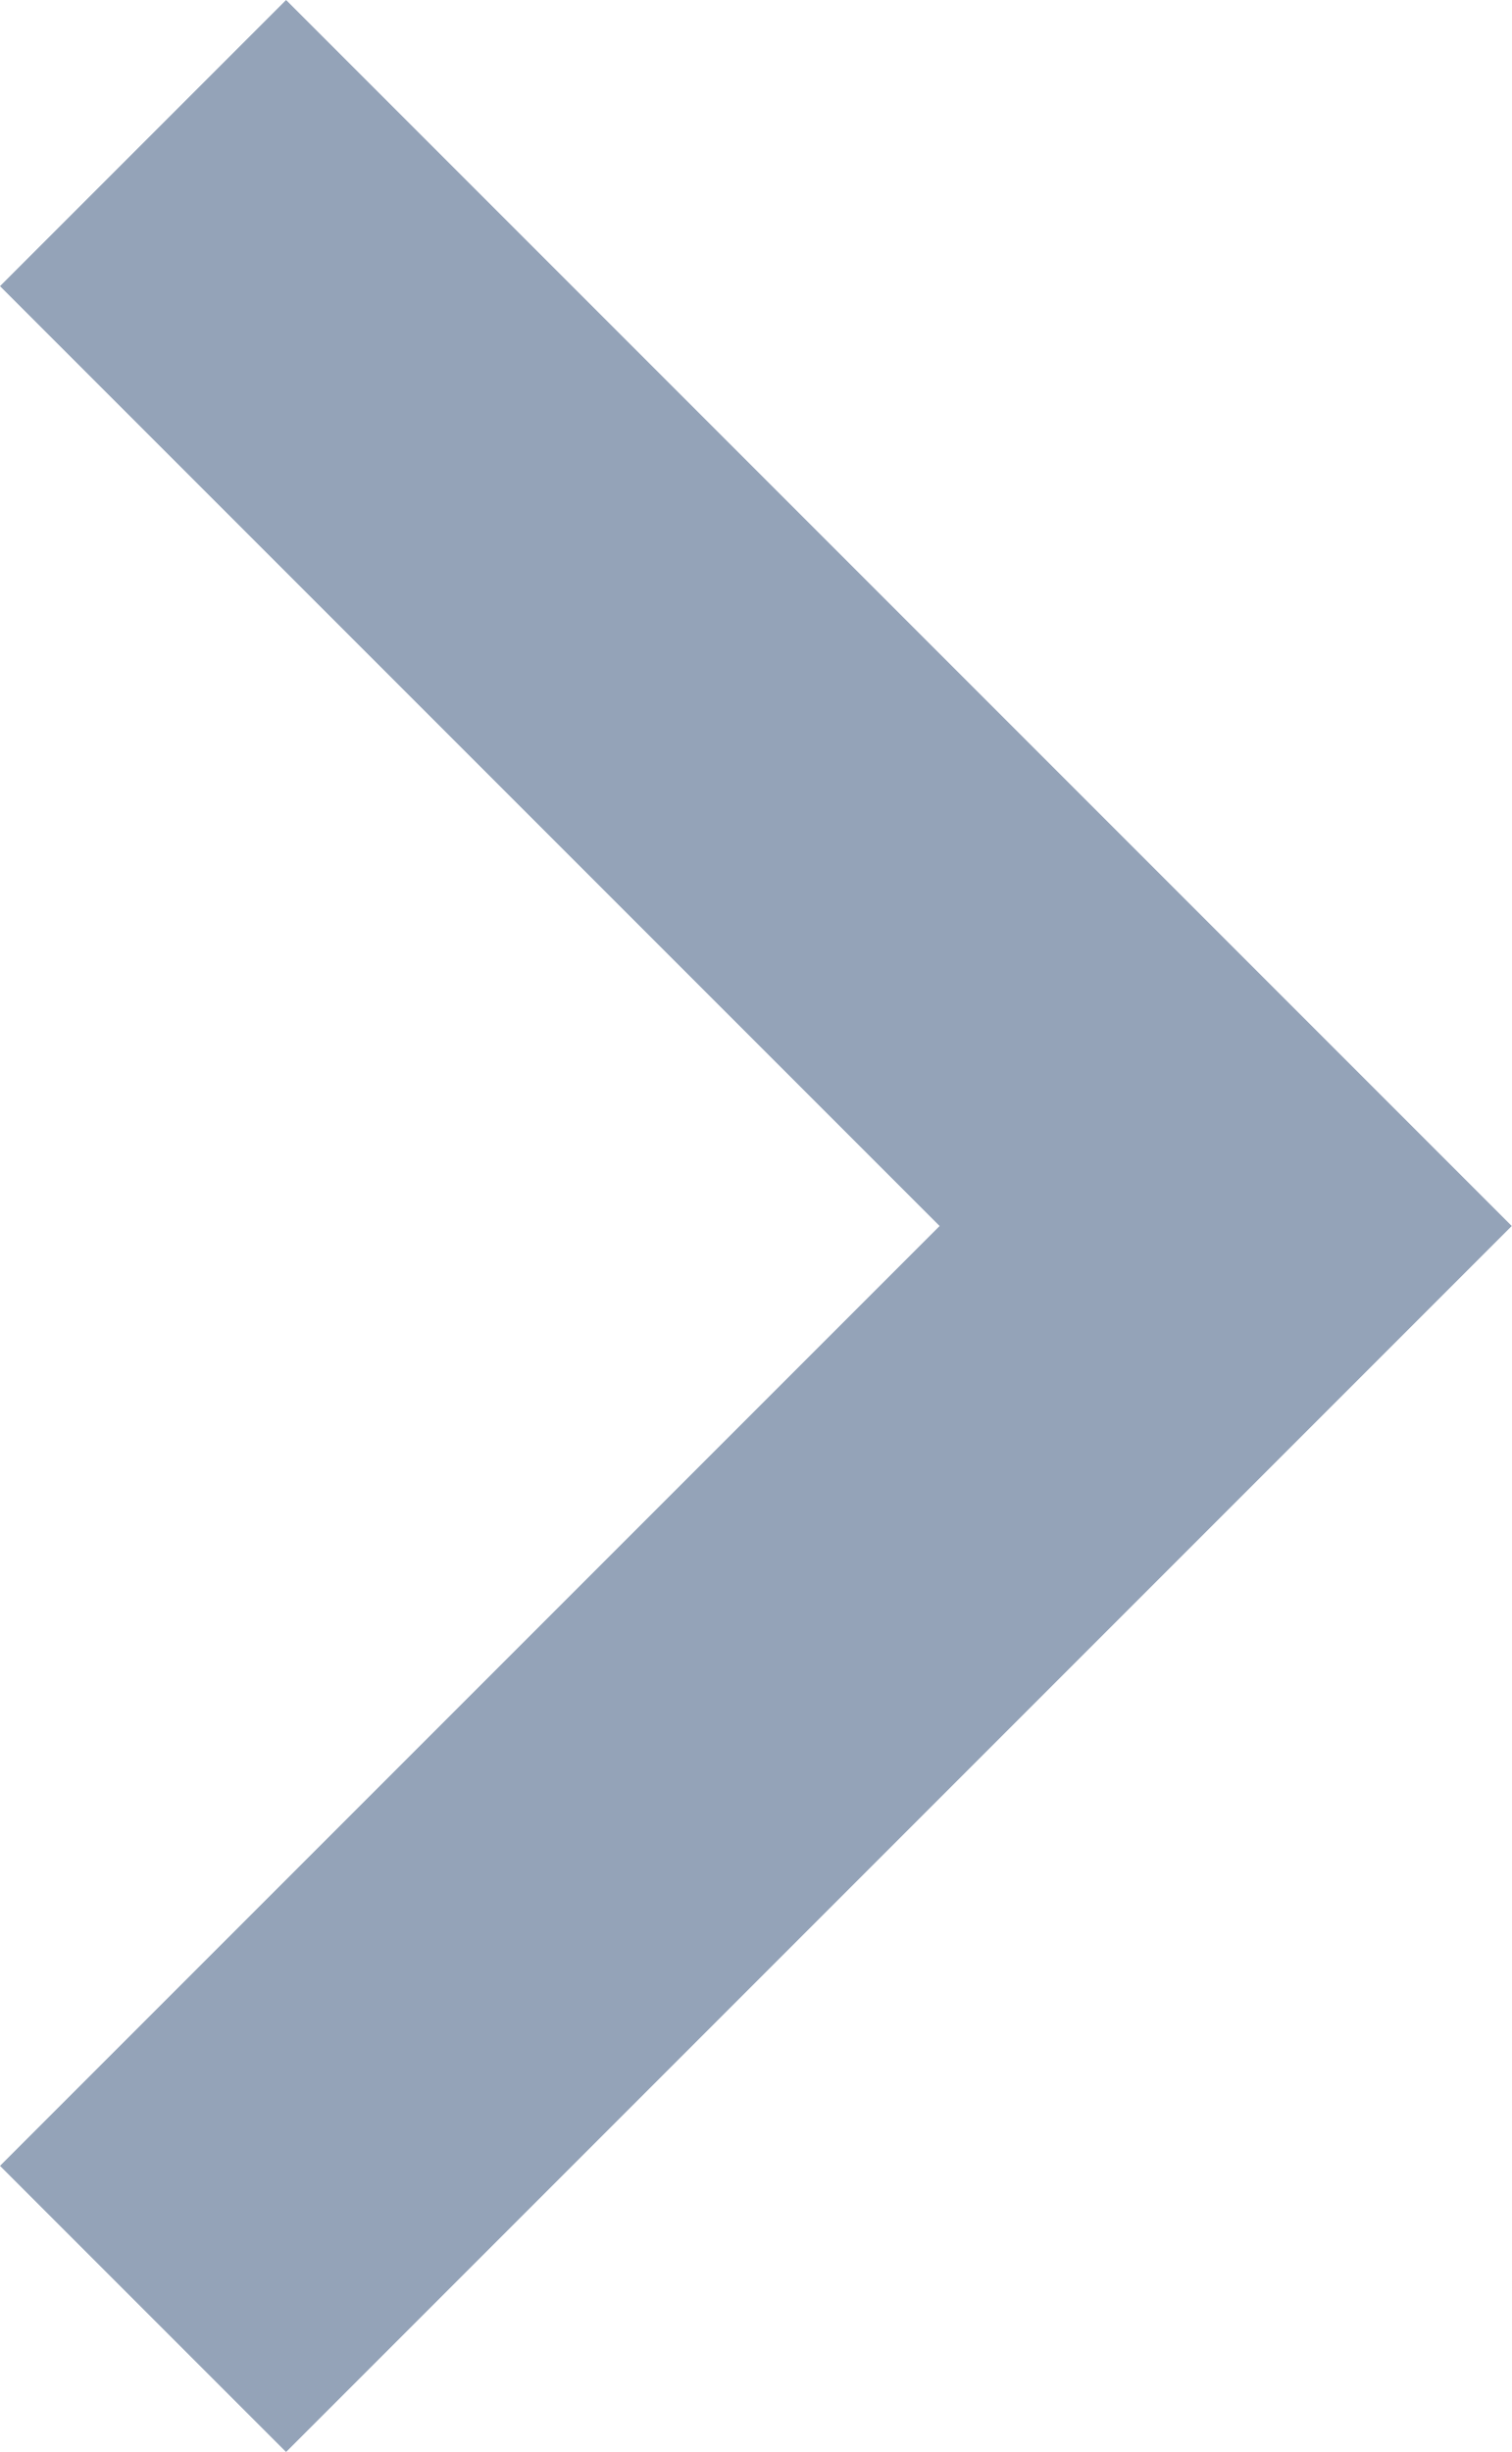
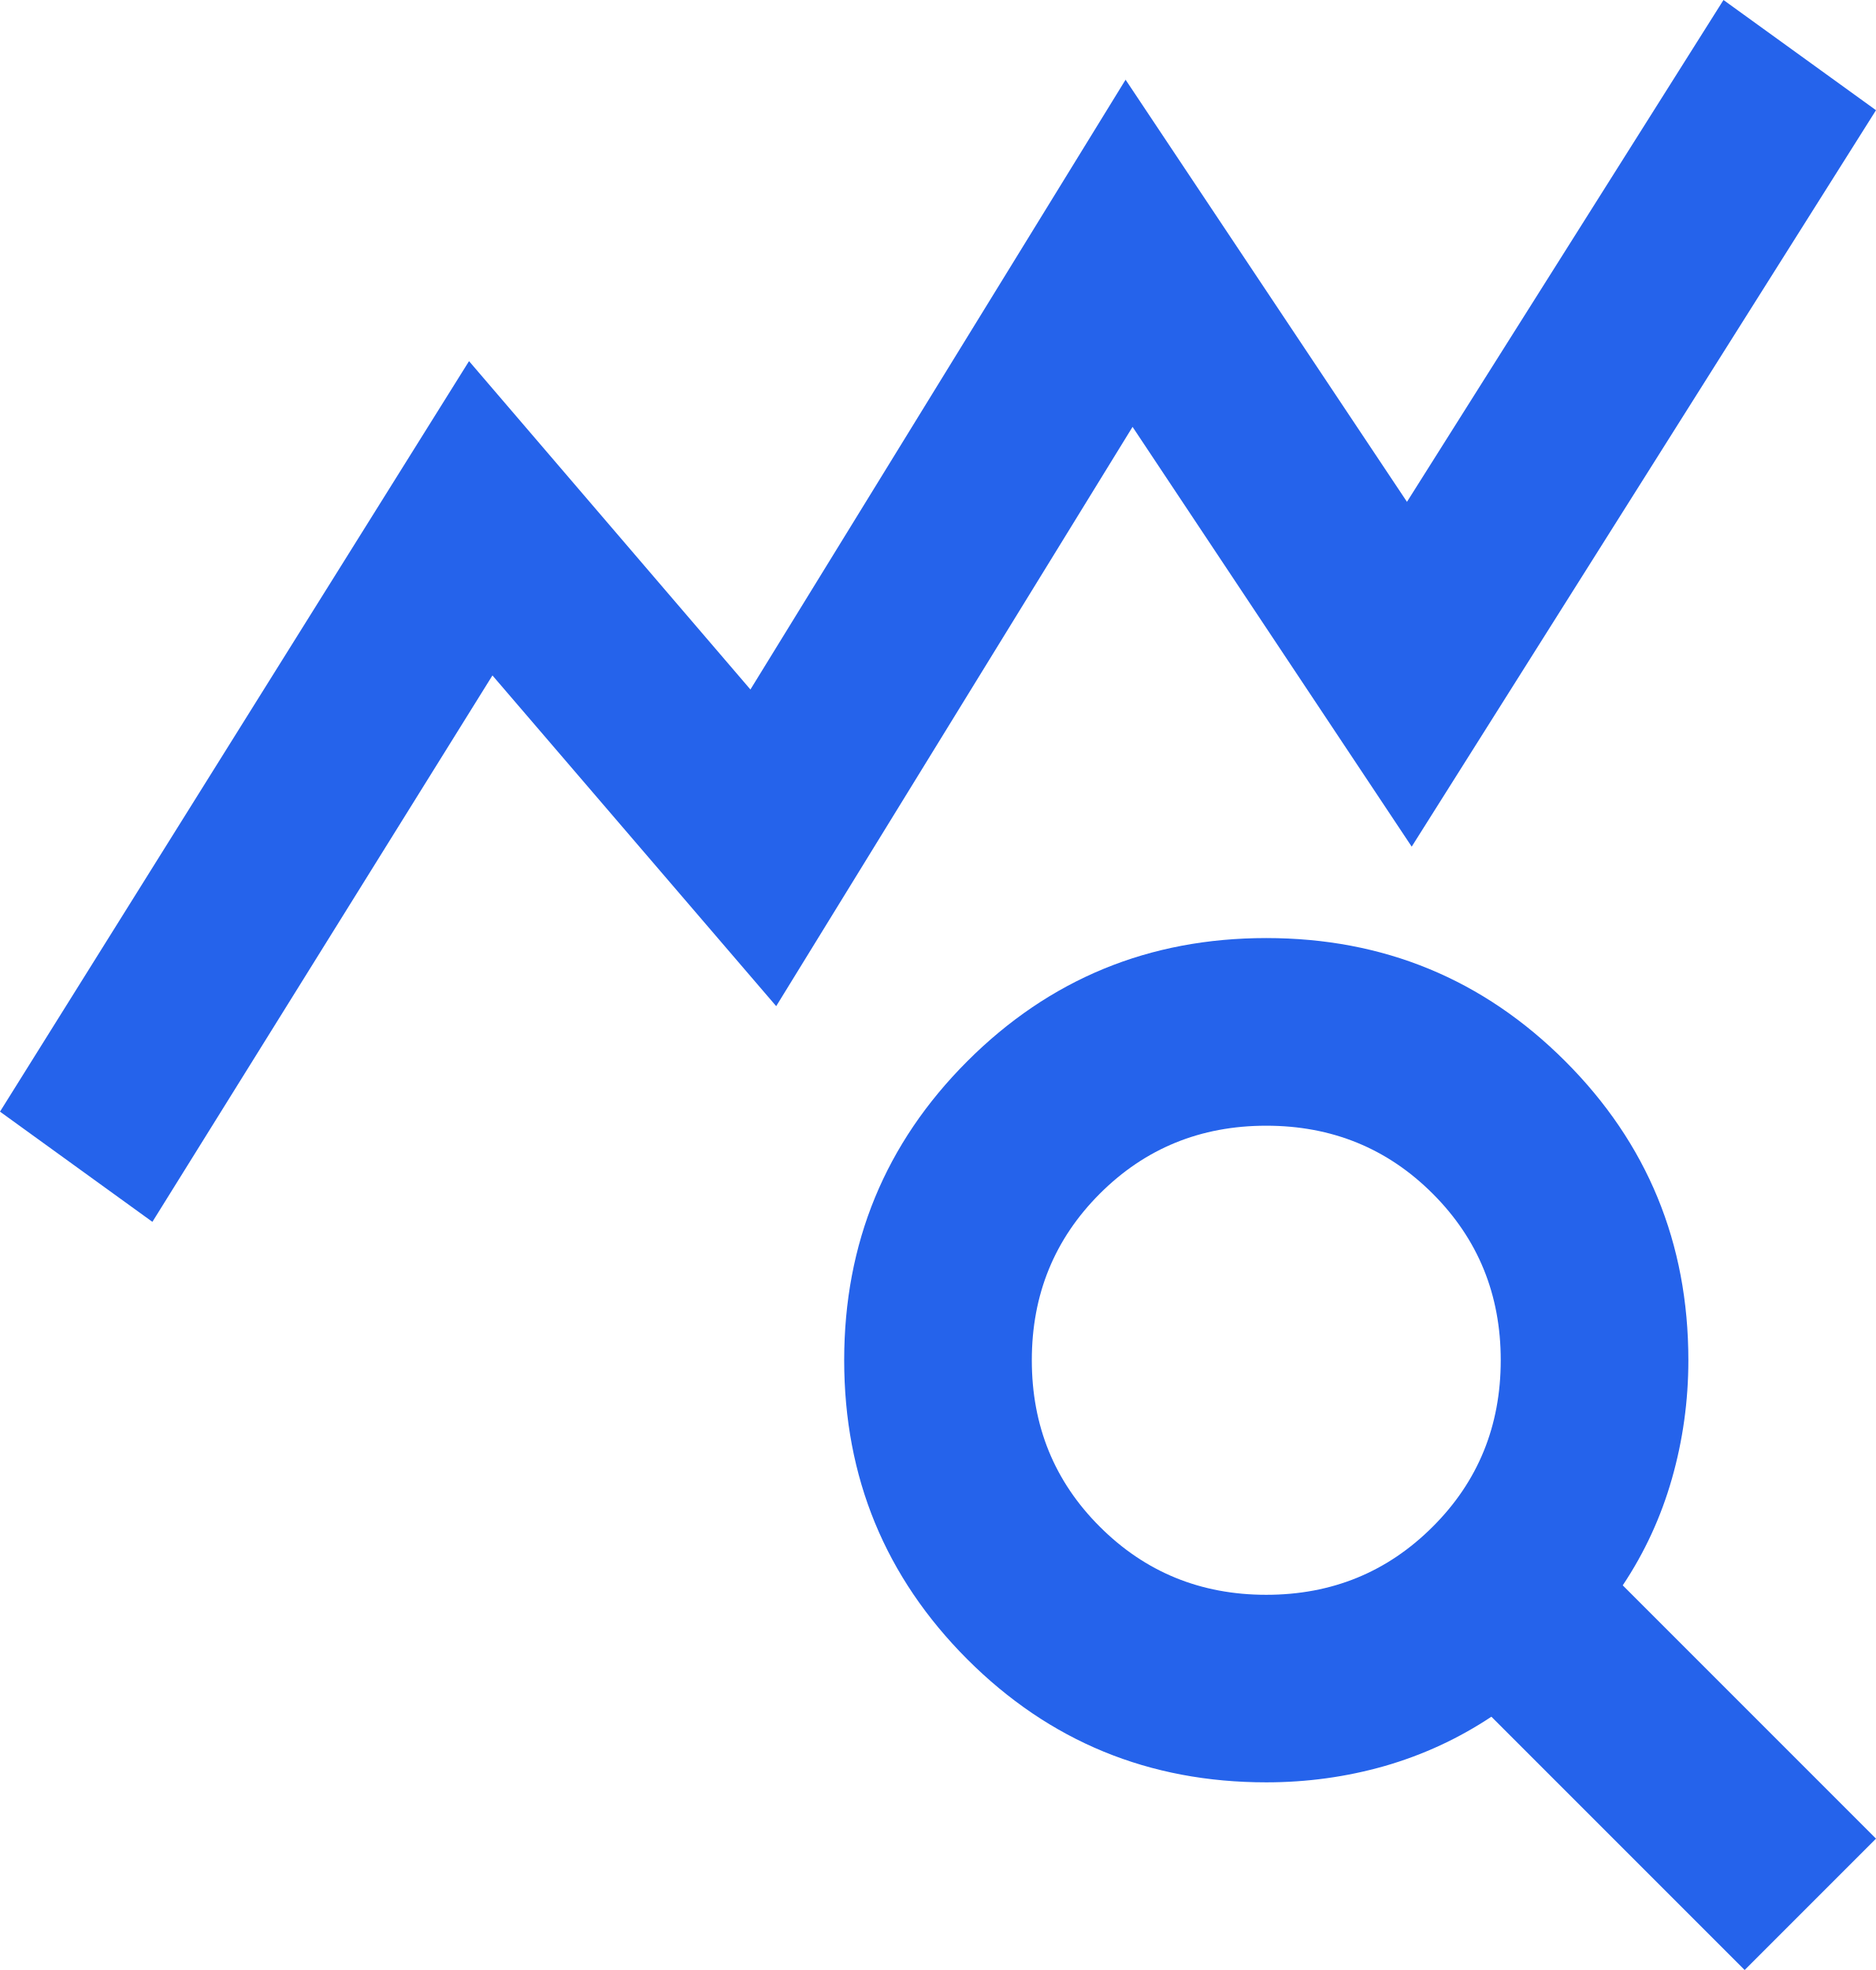
- <svg xmlns="http://www.w3.org/2000/svg" preserveAspectRatio="none" overflow="visible" style="display: block;" width="6.167" height="10" viewBox="0 0 6.167 10" fill="none">
+ <svg xmlns="http://www.w3.org/2000/svg" preserveAspectRatio="none" overflow="visible" style="display: block;" width="16.667" height="17.5" viewBox="0 0 16.667 17.5" fill="none">
  <g id="Container">
-     <path id="Icon" d="M3.833 5L0 1.167L1.167 0L6.167 5L1.167 10L0 8.833L3.833 5V5" fill="#94A3B8" />
+     <path id="Icon" d="M1.354 10.854L0 9.875L4.167 3.208L6.667 6.125L10 0.708L12.5 4.458L15.312 0L16.667 0.979L12.542 7.521L10.062 3.792L6.896 8.938L4.375 6L1.354 10.854V10.854M11.25 14.167C11.833 14.167 12.326 13.965 12.729 13.562C13.132 13.16 13.333 12.667 13.333 12.083C13.333 11.5 13.132 11.007 12.729 10.604C12.326 10.201 11.833 10 11.25 10C10.667 10 10.174 10.201 9.771 10.604C9.368 11.007 9.167 11.5 9.167 12.083C9.167 12.667 9.368 13.16 9.771 13.562C10.174 13.965 10.667 14.167 11.25 14.167V14.167M15.5 17.5L13.25 15.25C12.958 15.444 12.642 15.59 12.302 15.688C11.962 15.785 11.611 15.833 11.25 15.833C10.208 15.833 9.323 15.469 8.594 14.74C7.865 14.01 7.5 13.125 7.5 12.083C7.5 11.042 7.865 10.156 8.594 9.427C9.323 8.698 10.208 8.333 11.25 8.333C12.292 8.333 13.177 8.698 13.906 9.427C14.635 10.156 15 11.042 15 12.083C15 12.444 14.951 12.795 14.854 13.135C14.757 13.476 14.611 13.792 14.417 14.083L16.667 16.333L15.5 17.5V17.5" fill="#2563EB" />
  </g>
</svg>
